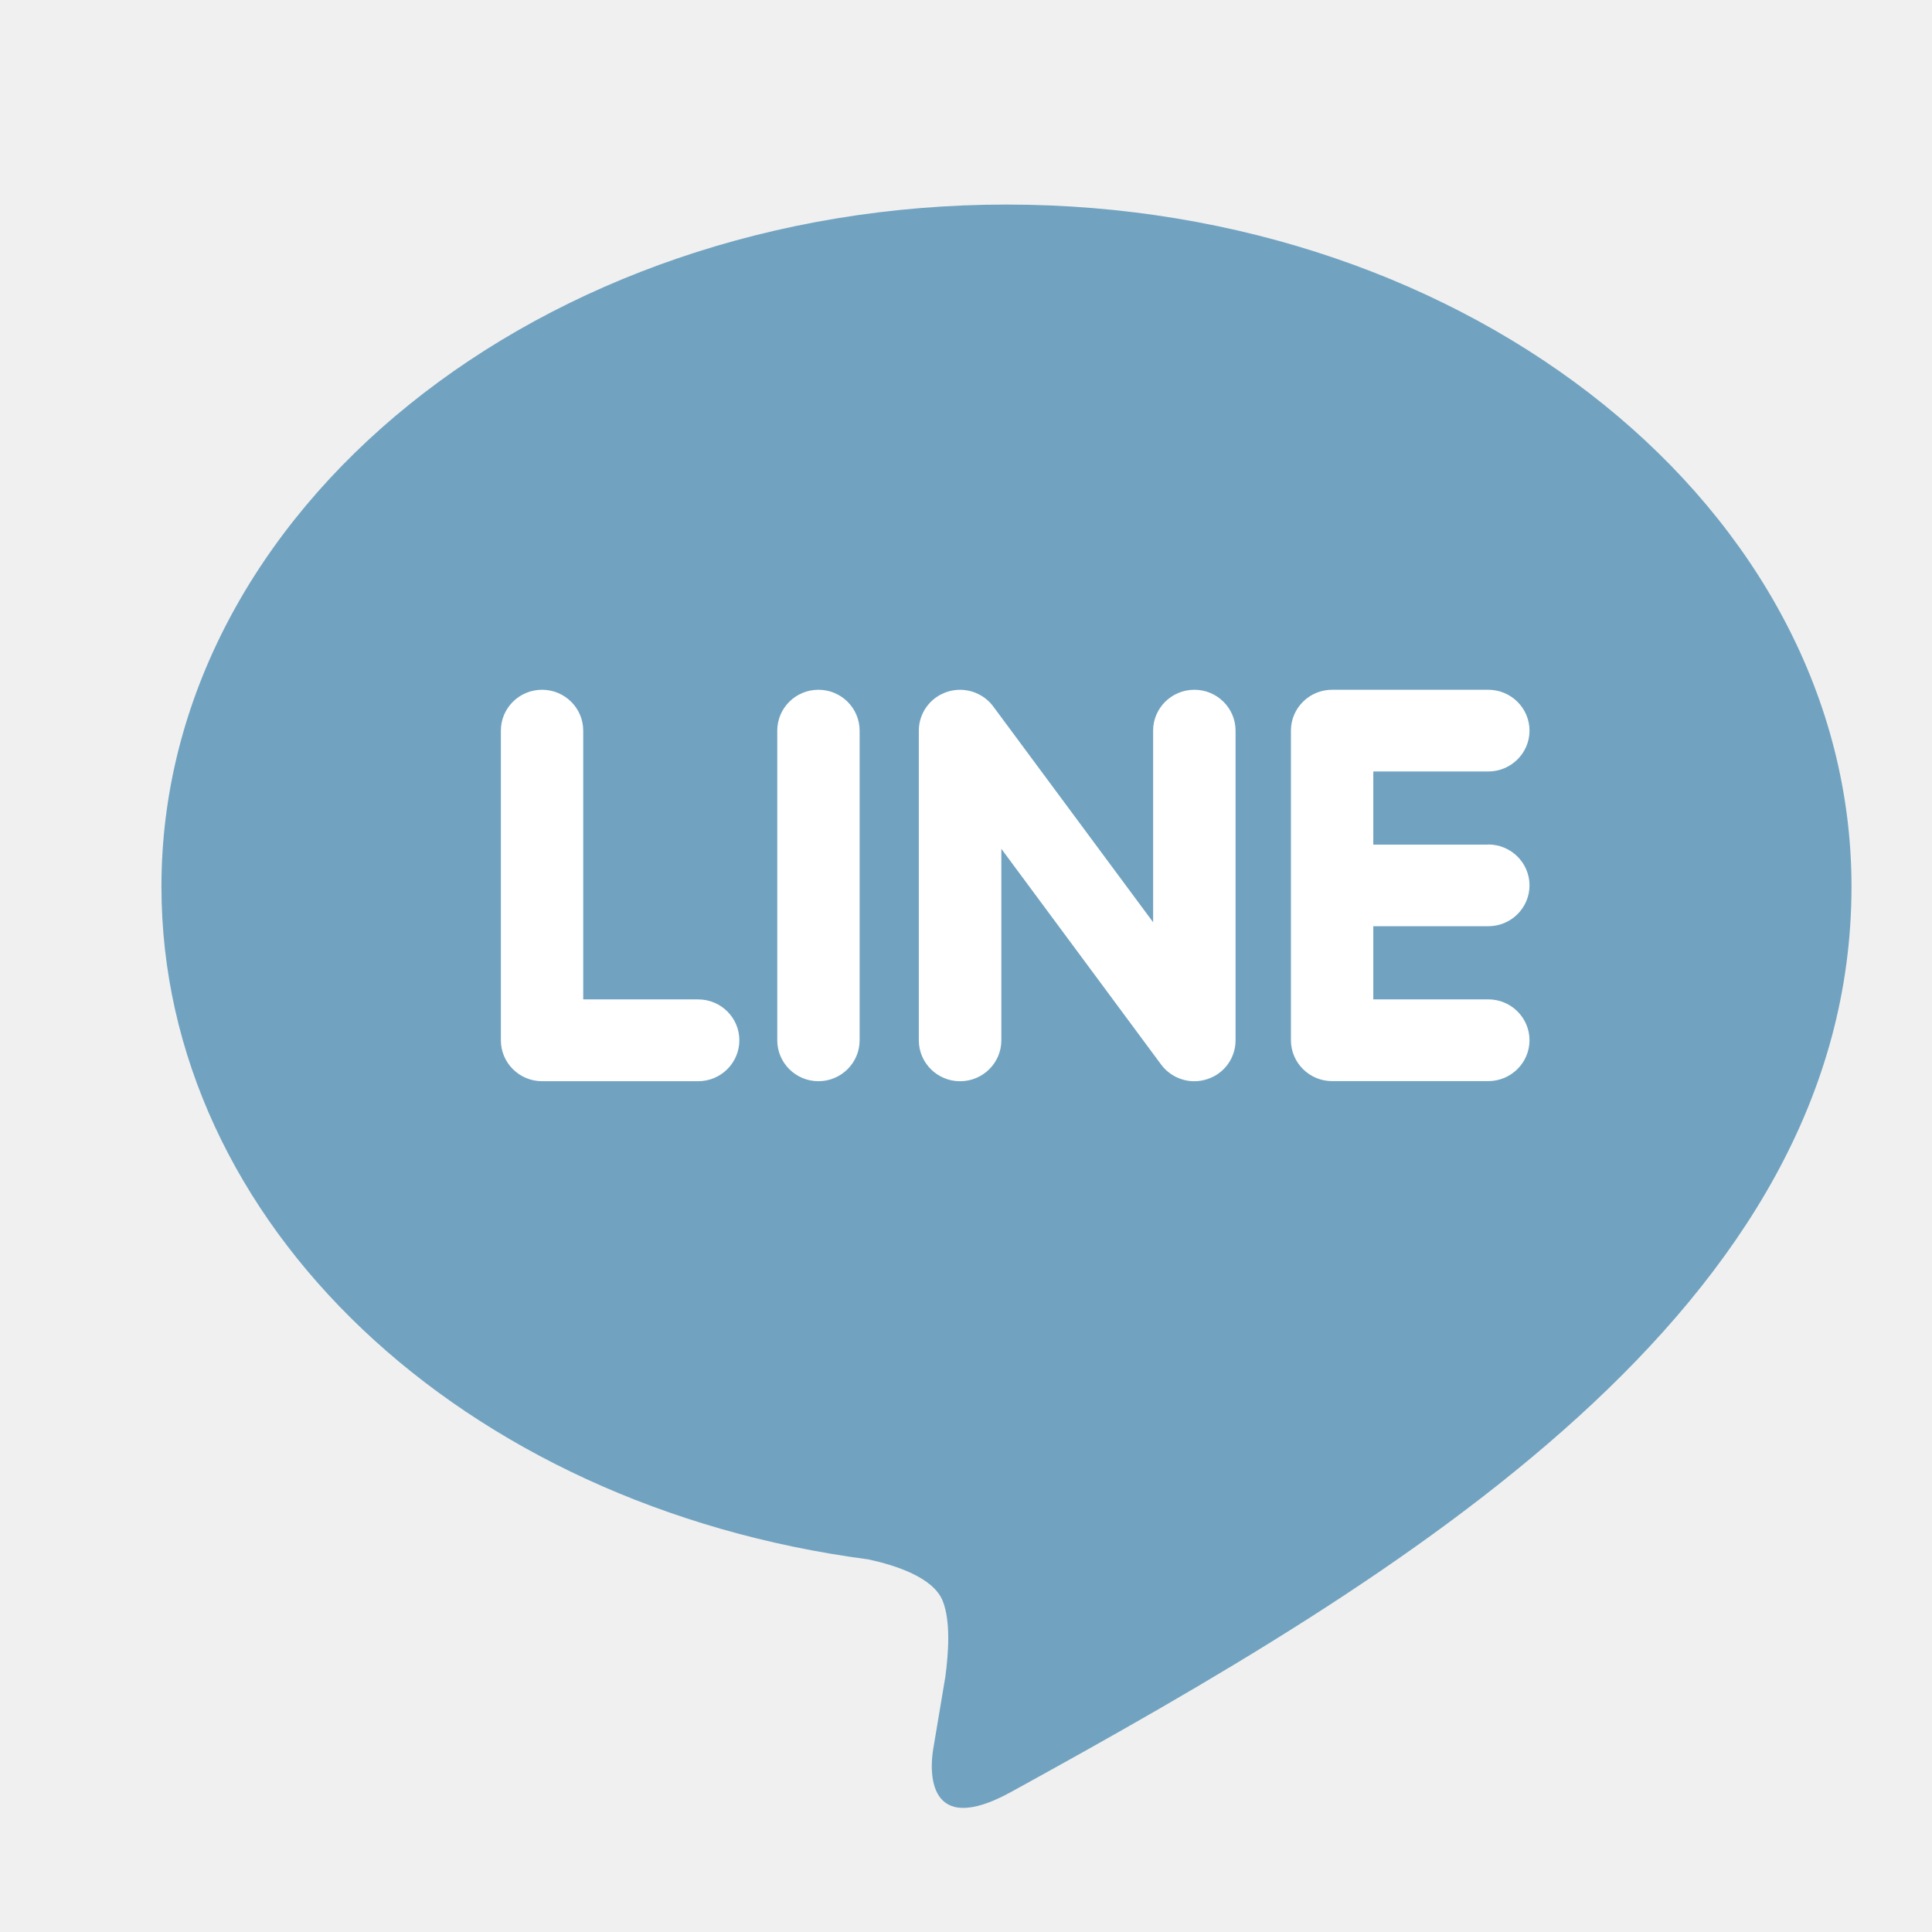
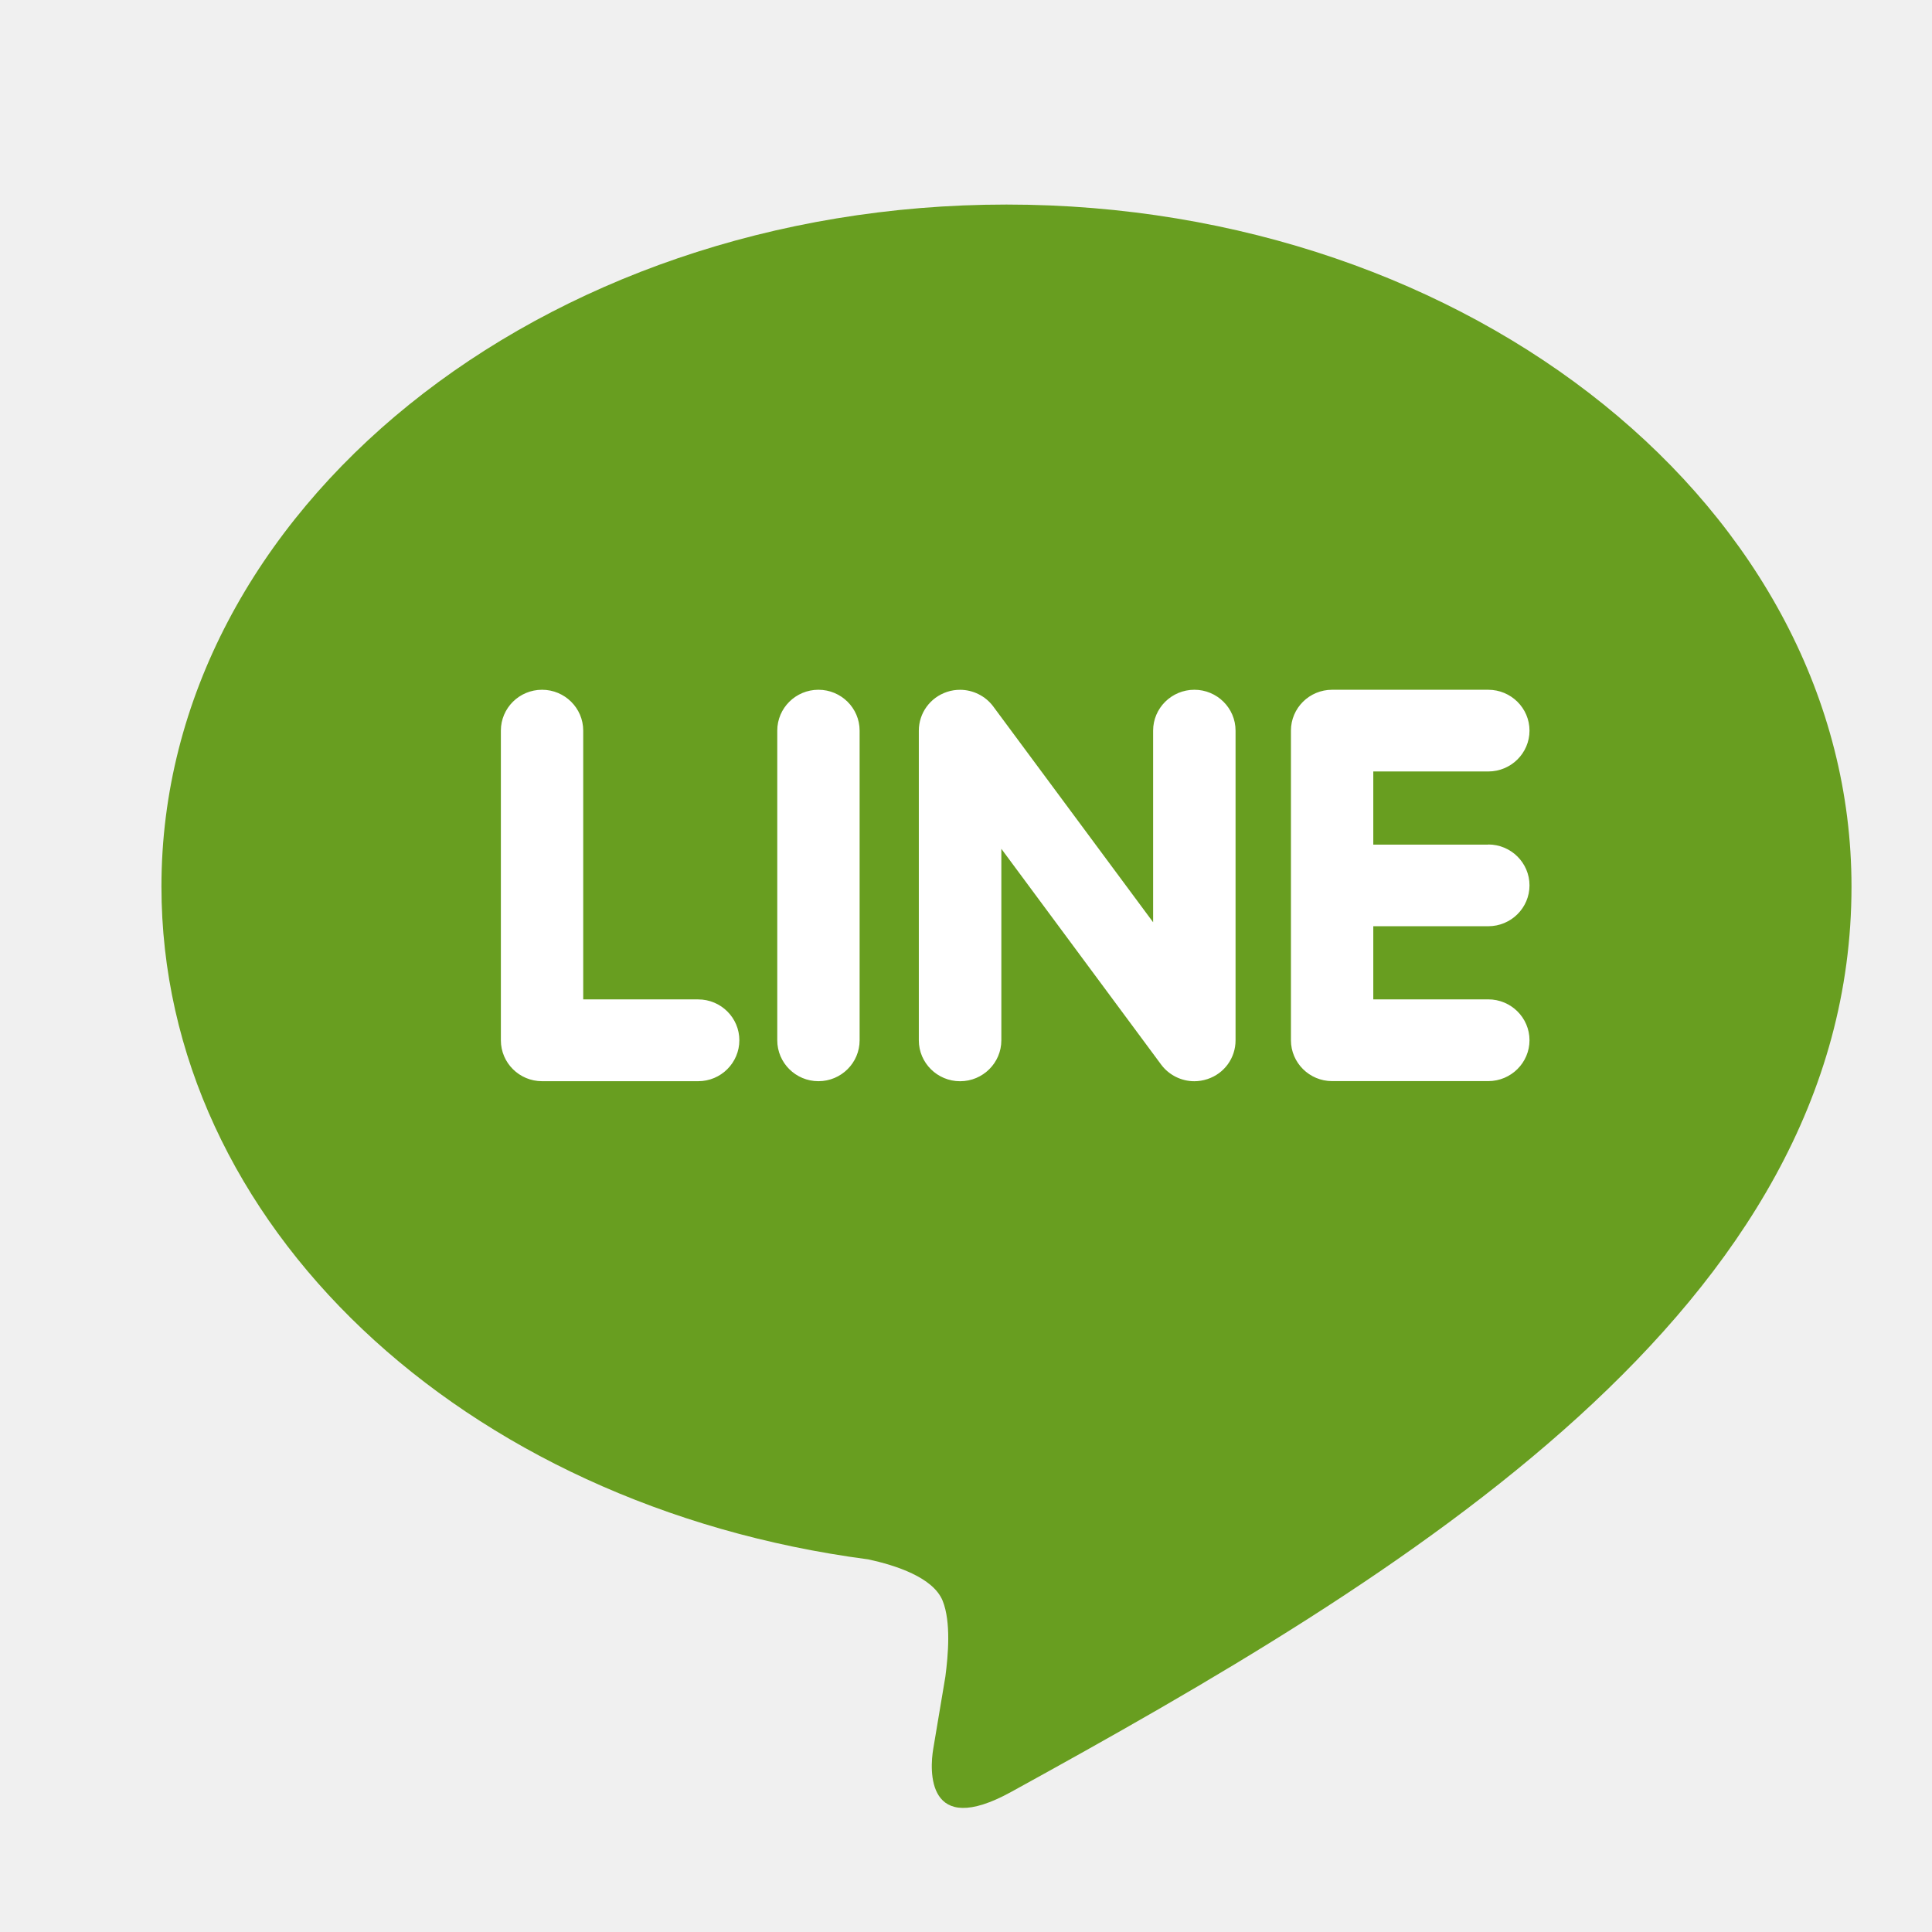
<svg xmlns="http://www.w3.org/2000/svg" viewBox="0 0 48 48" width="144px" height="144px">
-   <path fill="#71a3c1" d="M25.12,44.521c-2.114,1.162-2.024-0.549-1.933-1.076c0.054-0.314,0.3-1.787,0.3-1.787c0.07-0.534,0.144-1.36-0.067-1.887 c-0.235-0.58-1.166-0.882-1.85-1.029C11.48,37.415,4.011,30.4,4.011,22.025c0-9.342,9.42-16.943,20.995-16.943S46,12.683,46,22.025 C46,32.517,34.872,39.159,25.12,44.521z" />
+   <path fill="#689e20" d="M25.12,44.521c-2.114,1.162-2.024-0.549-1.933-1.076c0.054-0.314,0.3-1.787,0.3-1.787c0.07-0.534,0.144-1.36-0.067-1.887 c-0.235-0.58-1.166-0.882-1.85-1.029C11.48,37.415,4.011,30.4,4.011,22.025c0-9.342,9.42-16.943,20.995-16.943S46,12.683,46,22.025 C46,32.517,34.872,39.159,25.12,44.521z" />
  <path fill="#FFFFFF" d="M18.369,25.845c0-0.56-0.459-1.015-1.023-1.015h-2.856v-6.678 c0-0.56-0.459-1.015-1.023-1.015c-0.565,0-1.023,0.455-1.023,1.015v7.694c0,0.561,0.459,1.016,1.023,1.016h3.879 C17.91,26.863,18.369,26.406,18.369,25.845z M21.357,18.152c0-0.56-0.459-1.015-1.023-1.015c-0.565,0-1.023,0.455-1.023,1.015 v7.694c0,0.561,0.459,1.016,1.023,1.016c0.565,0,1.023-0.456,1.023-1.016V18.152z M30.697,18.152c0-0.56-0.459-1.015-1.023-1.015 c-0.565,0-1.025,0.455-1.025,1.015v4.761l-3.978-5.369c-0.192-0.254-0.499-0.406-0.818-0.406c-0.11,0-0.219,0.016-0.325,0.052 c-0.419,0.139-0.7,0.526-0.7,0.963v7.694c0,0.561,0.46,1.016,1.025,1.016c0.566,0,1.025-0.456,1.025-1.016v-4.759l3.976,5.369 c0.192,0.254,0.498,0.406,0.818,0.406c0.109,0,0.219-0.018,0.325-0.053c0.42-0.137,0.7-0.524,0.7-0.963V18.152z M36.975,20.984 h-2.856v-1.817h2.856c0.566,0,1.025-0.455,1.025-1.015c0-0.56-0.46-1.015-1.025-1.015h-3.879c-0.565,0-1.023,0.455-1.023,1.015 c0,0.001,0,0.001,0,0.003v3.842v0.001c0,0,0,0,0,0.001v3.845c0,0.561,0.46,1.016,1.023,1.016h3.879 c0.565,0,1.025-0.456,1.025-1.016c0-0.56-0.46-1.015-1.025-1.015h-2.856v-1.817h2.856c0.566,0,1.025-0.455,1.025-1.015 c0-0.561-0.46-1.016-1.025-1.016V20.984z" />
</svg>
